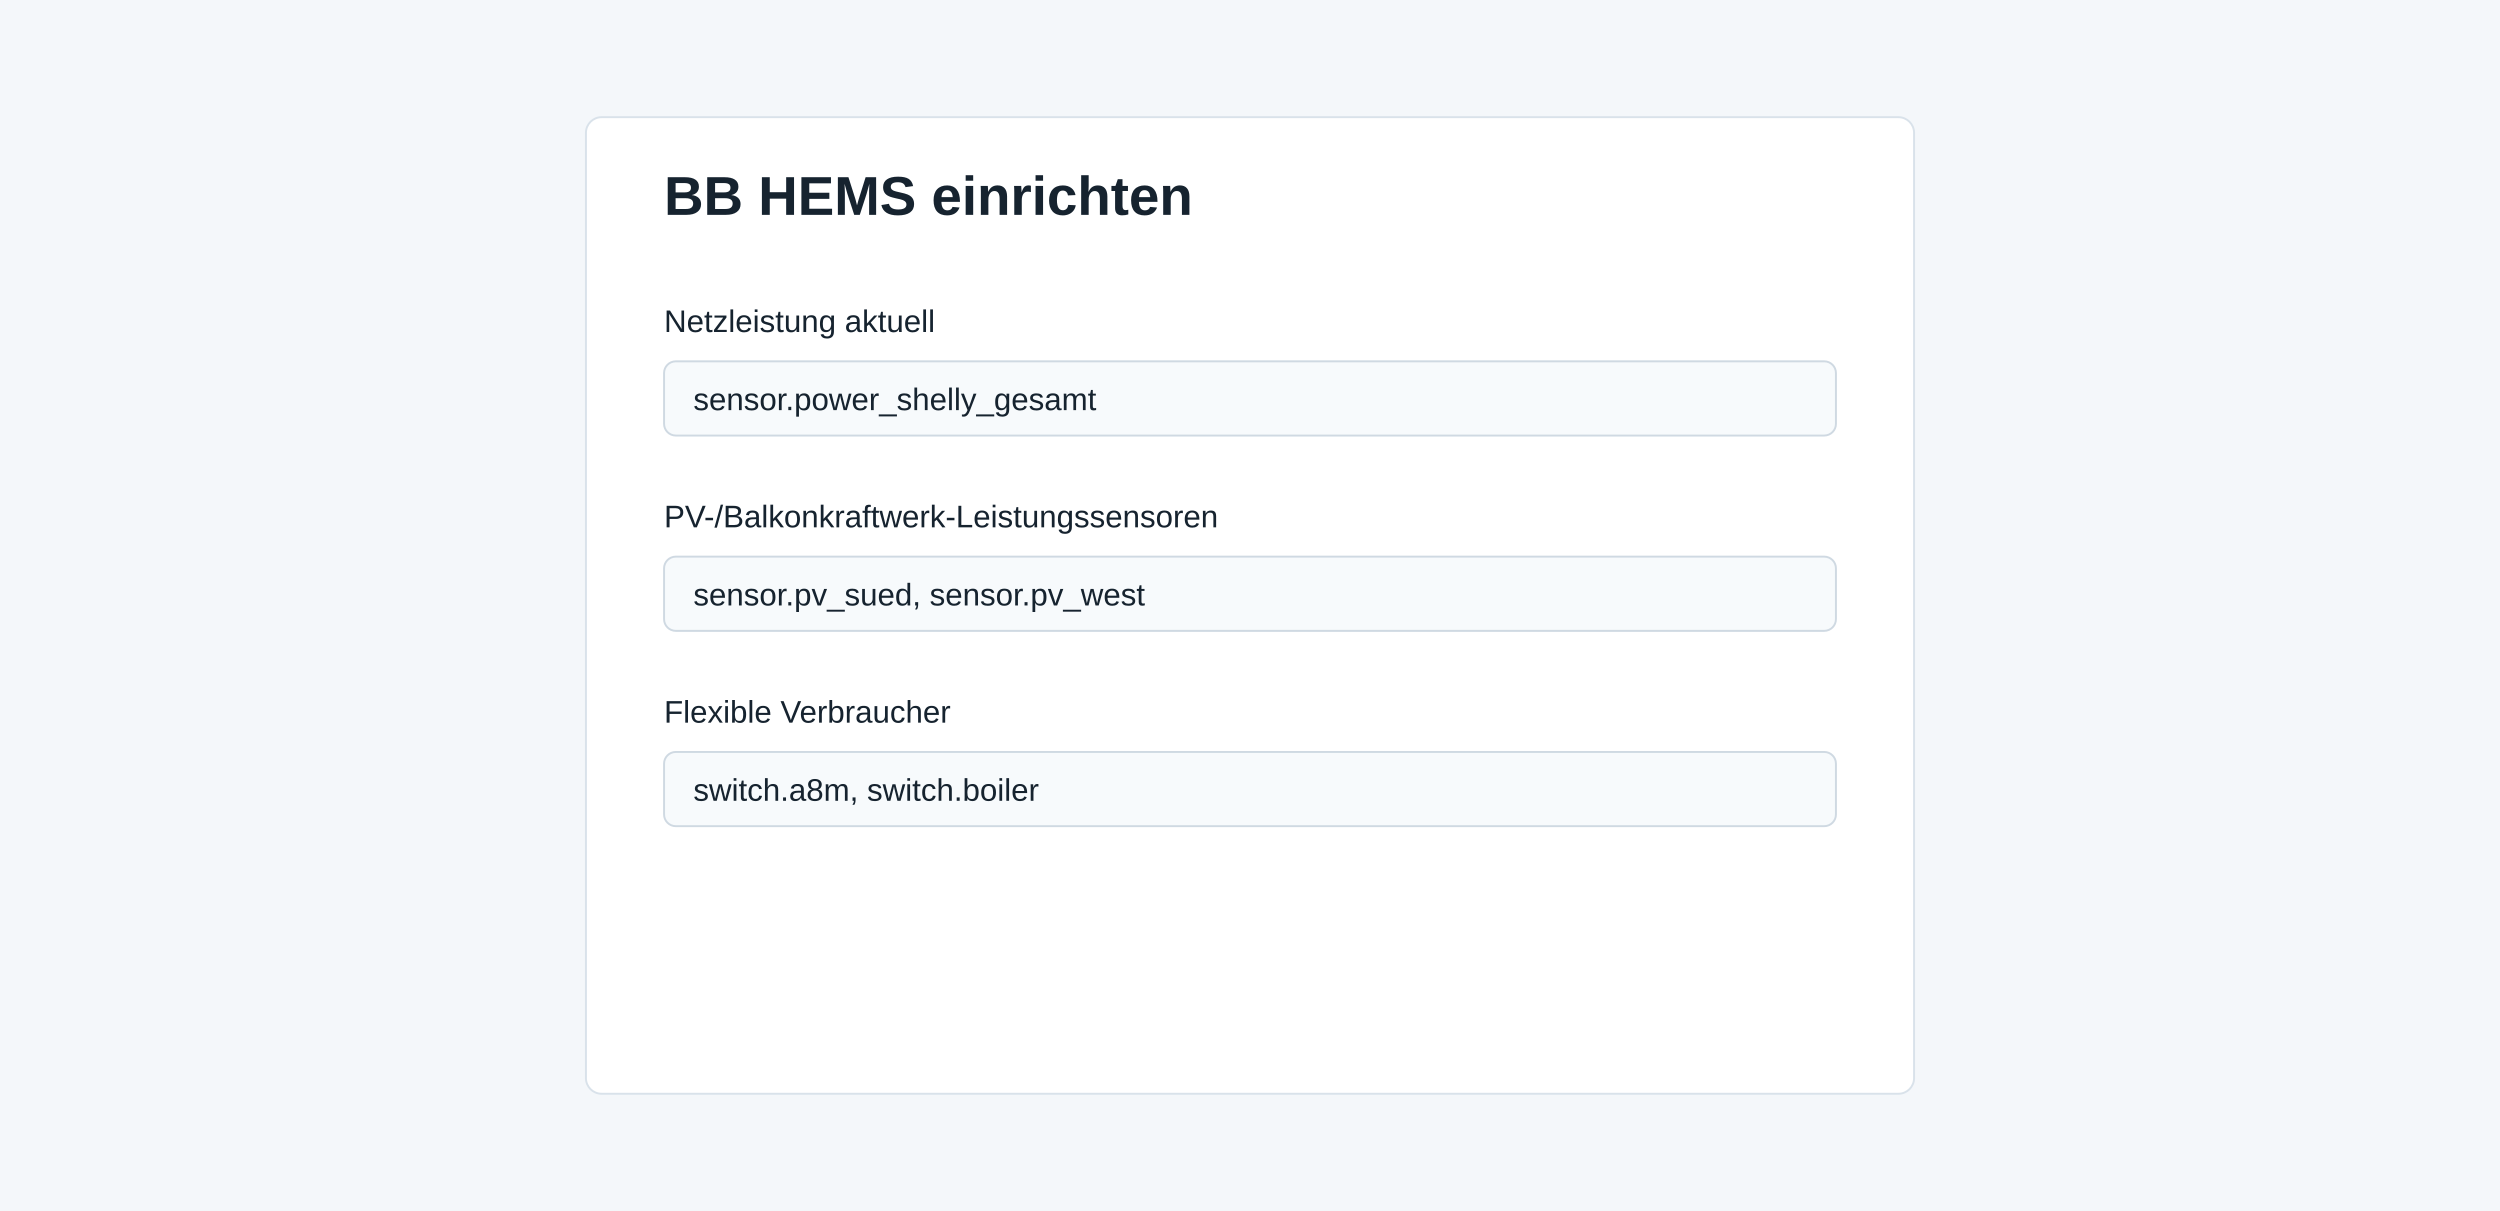
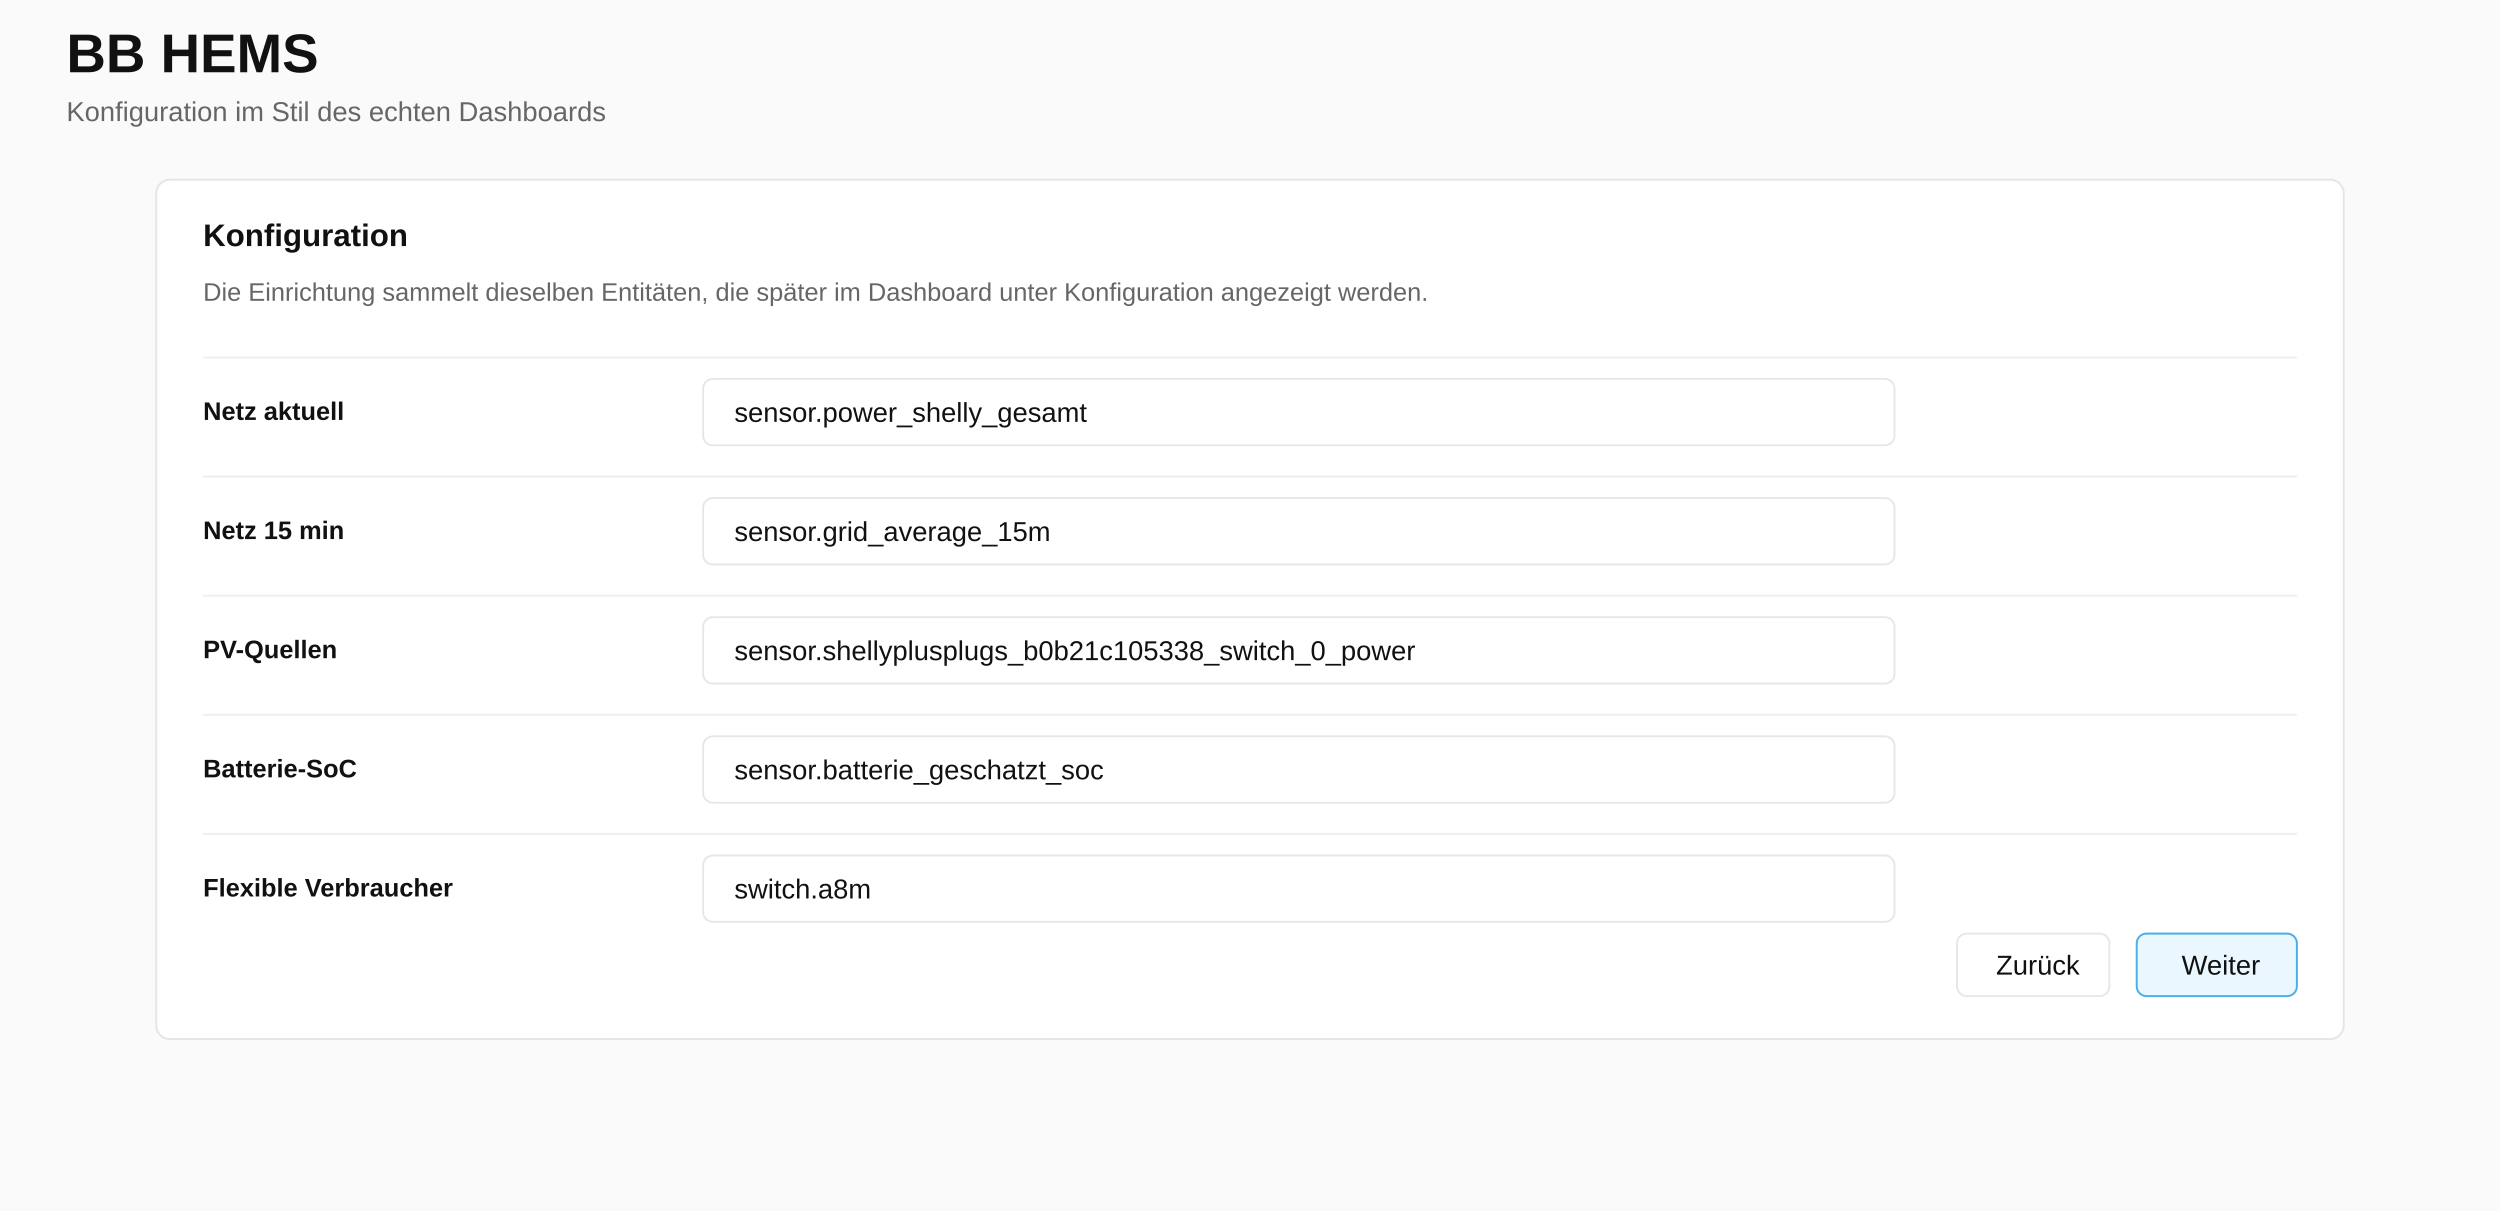
- <svg xmlns="http://www.w3.org/2000/svg" width="1280" height="620" viewBox="0 0 1280 620">
-   <rect width="1280" height="620" fill="#f4f7fa" />
-   <rect x="300" y="60" width="680" height="500" rx="8" fill="#fff" stroke="#d9e2ea" />
-   <text x="340" y="110" font-family="Arial" font-size="28" font-weight="700" fill="#16232f">BB HEMS einrichten</text>
-   <g font-family="Arial" font-size="16" fill="#16232f">
-     <text x="340" y="170">Netzleistung aktuell</text>
-     <rect x="340" y="185" width="600" height="38" rx="6" fill="#f7fafc" stroke="#cfd9e2" />
-     <text x="355" y="210">sensor.power_shelly_gesamt</text>
-     <text x="340" y="270">PV-/Balkonkraftwerk-Leistungssensoren</text>
-     <rect x="340" y="285" width="600" height="38" rx="6" fill="#f7fafc" stroke="#cfd9e2" />
-     <text x="355" y="310">sensor.pv_sued, sensor.pv_west</text>
-     <text x="340" y="370">Flexible Verbraucher</text>
-     <rect x="340" y="385" width="600" height="38" rx="6" fill="#f7fafc" stroke="#cfd9e2" />
-     <text x="355" y="410">switch.a8m, switch.boiler</text>
+ <svg xmlns="http://www.w3.org/2000/svg" width="1280" height="620" viewBox="0 0 1280 620" role="img" aria-labelledby="title desc">
+   <style>text{font-family:Arial,Helvetica,sans-serif;fill:#111}.muted{fill:#666}.card{fill:#fff;stroke:#e5e5e5}.line{stroke:#eee}.field{fill:#fff;stroke:#e7e7e7}.btn{fill:#eaf7ff;stroke:#49aee8}.h1{font-size:28px;font-weight:700}.h2{font-size:16px;font-weight:700}.label{font-size:13px;font-weight:700}</style>
+   <rect width="1280" height="620" fill="#fafafa" />
+   <text x="34" y="37" class="h1">BB HEMS</text>
+   <text x="34" y="62" class="muted" font-size="14">Konfiguration im Stil des echten Dashboards</text>
+   <rect x="80" y="92" width="1120" height="440" rx="7" class="card" />
+   <text x="104" y="126" class="h2">Konfiguration</text>
+   <text x="104" y="154" class="muted" font-size="13">Die Einrichtung sammelt dieselben Entitäten, die später im Dashboard unter Konfiguration angezeigt werden.</text>
+   <g font-size="14">
+     <line x1="104" y1="183" x2="1176" y2="183" class="line" />
+     <text x="104" y="215" class="label">Netz aktuell</text>
+     <rect x="360" y="194" width="610" height="34" rx="5" class="field" />
+     <text x="376" y="216">sensor.power_shelly_gesamt</text>
+     <line x1="104" y1="244" x2="1176" y2="244" class="line" />
+     <text x="104" y="276" class="label">Netz 15 min</text>
+     <rect x="360" y="255" width="610" height="34" rx="5" class="field" />
+     <text x="376" y="277">sensor.grid_average_15m</text>
+     <line x1="104" y1="305" x2="1176" y2="305" class="line" />
+     <text x="104" y="337" class="label">PV-Quellen</text>
+     <rect x="360" y="316" width="610" height="34" rx="5" class="field" />
+     <text x="376" y="338">sensor.shellyplusplugs_b0b21c105338_switch_0_power</text>
+     <line x1="104" y1="366" x2="1176" y2="366" class="line" />
+     <text x="104" y="398" class="label">Batterie-SoC</text>
+     <rect x="360" y="377" width="610" height="34" rx="5" class="field" />
+     <text x="376" y="399">sensor.batterie_geschatzt_soc</text>
+     <line x1="104" y1="427" x2="1176" y2="427" class="line" />
+     <text x="104" y="459" class="label">Flexible Verbraucher</text>
+     <rect x="360" y="438" width="610" height="34" rx="5" class="field" />
+     <text x="376" y="460">switch.a8m</text>
+     <rect x="1002" y="478" width="78" height="32" rx="5" class="field" />
+     <text x="1022" y="499">Zurück</text>
+     <rect x="1094" y="478" width="82" height="32" rx="5" class="btn" />
+     <text x="1117" y="499" fill="#1585c4">Weiter</text>
  </g>
</svg>
